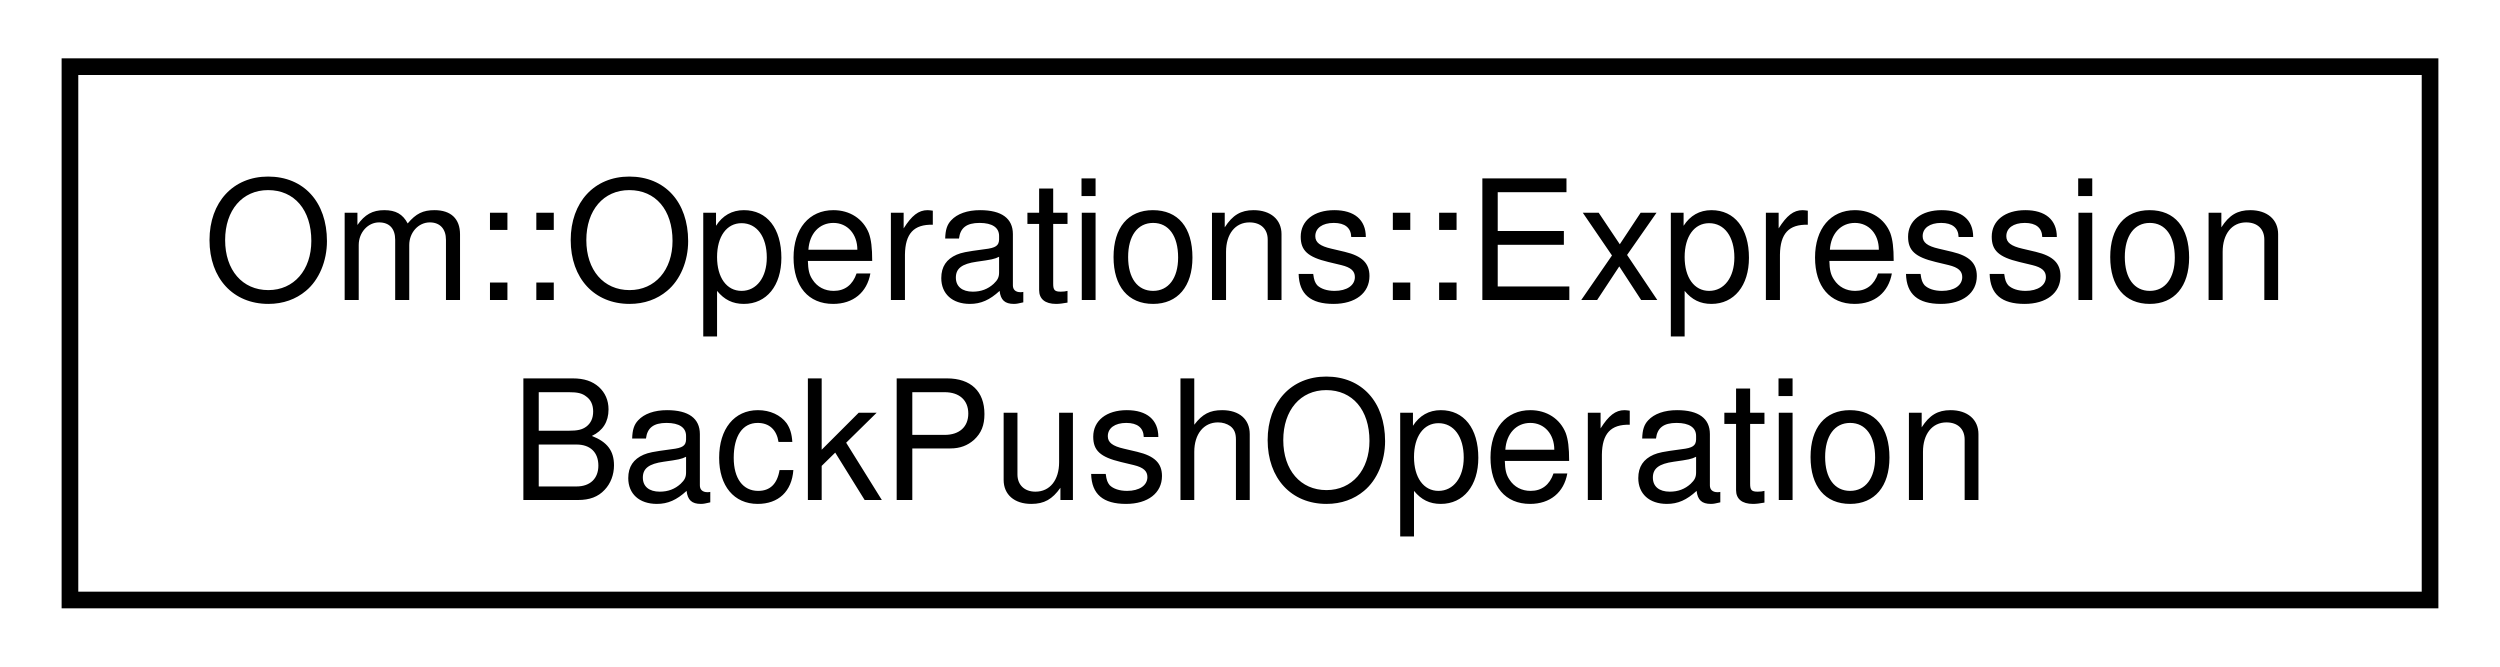
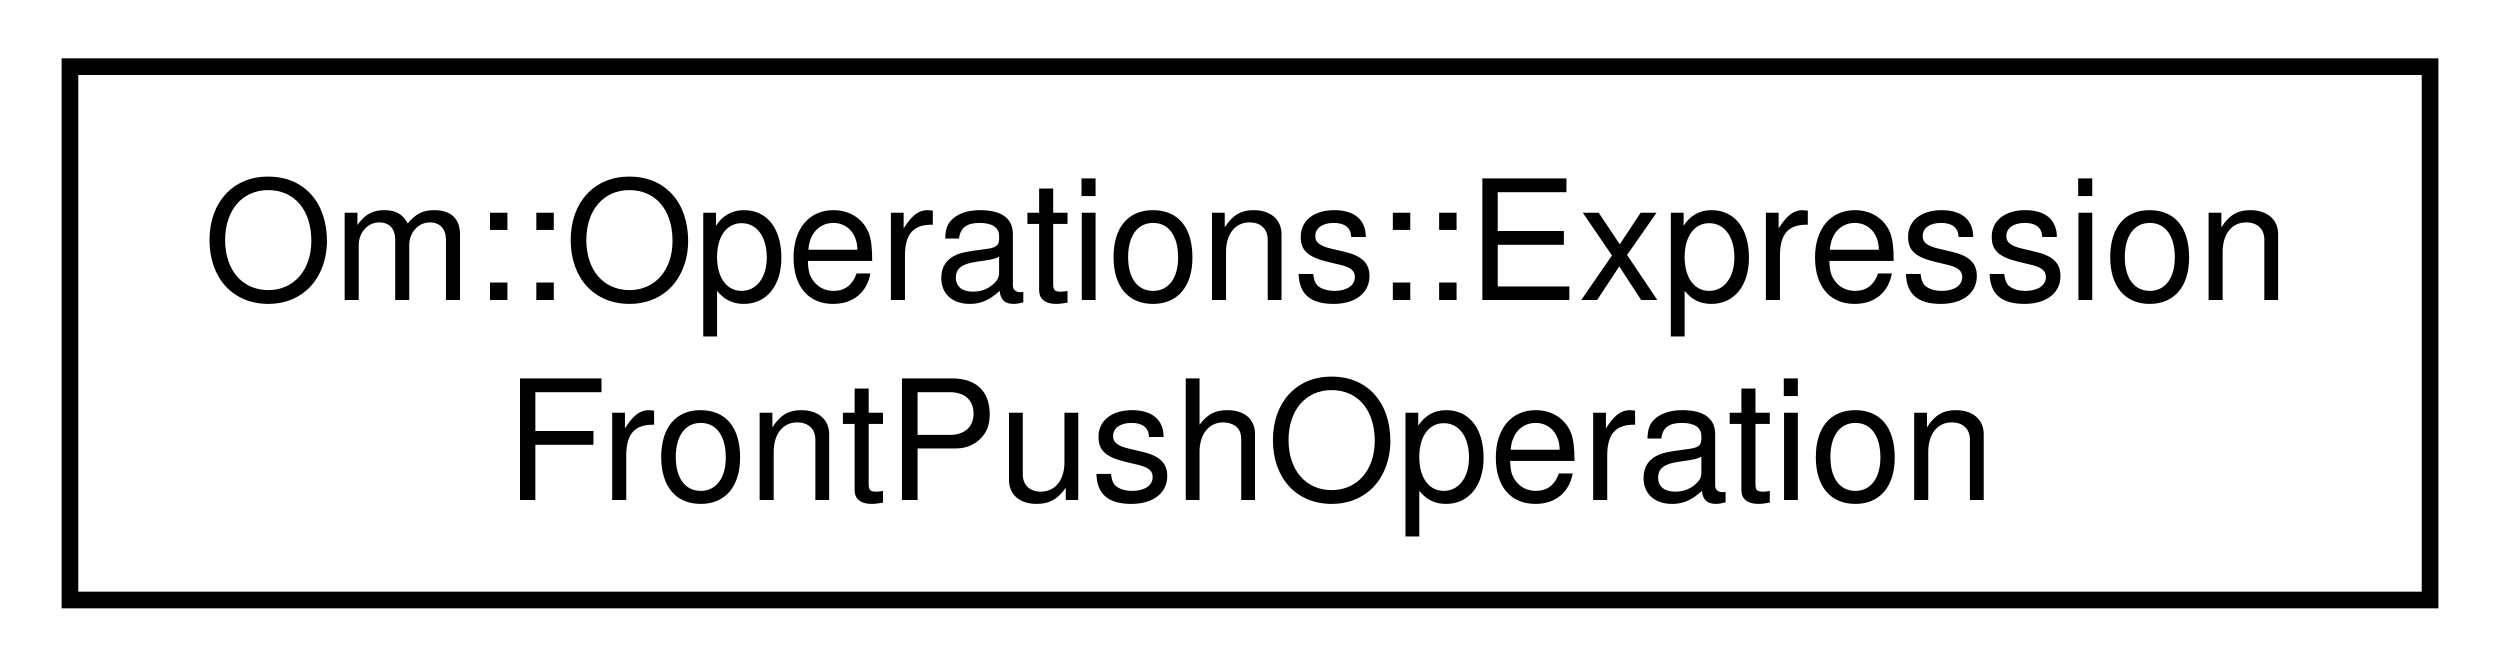
<svg xmlns="http://www.w3.org/2000/svg" xmlns:xlink="http://www.w3.org/1999/xlink" width="150pt" height="40pt" viewBox="0.00 0.00 150.00 40.00">
  <g id="graph0" class="graph" transform="scale(1 1) rotate(0) translate(4 36)">
    <g id="node1" class="node">
      <g id="a_node1">
-         <a xlink:href="class_om_1_1_operations_1_1_expression_back_push_operation.html" target="_top" xlink:title="The expression&lt;- operation implementation. ">
+         <a xlink:href="class_om_1_1_operations_1_1_expression_front_push_operation.html" target="_top" xlink:title="The -&gt;expression operation implementation. ">
          <polygon fill="none" stroke="black" points="0.197,-0 0.197,-32 141.803,-32 141.803,-0 0.197,-0" />
          <text text-anchor="start" x="8.197" y="-18" font-family="Helvetica,sans-Serif" font-size="10.00">Om::Operations::Expression</text>
-           <text text-anchor="middle" x="71" y="-6" font-family="Helvetica,sans-Serif" font-size="10.00">BackPushOperation</text>
+           <text text-anchor="middle" x="71" y="-6" font-family="Helvetica,sans-Serif" font-size="10.00">FrontPushOperation</text>
        </a>
      </g>
    </g>
  </g>
</svg>
